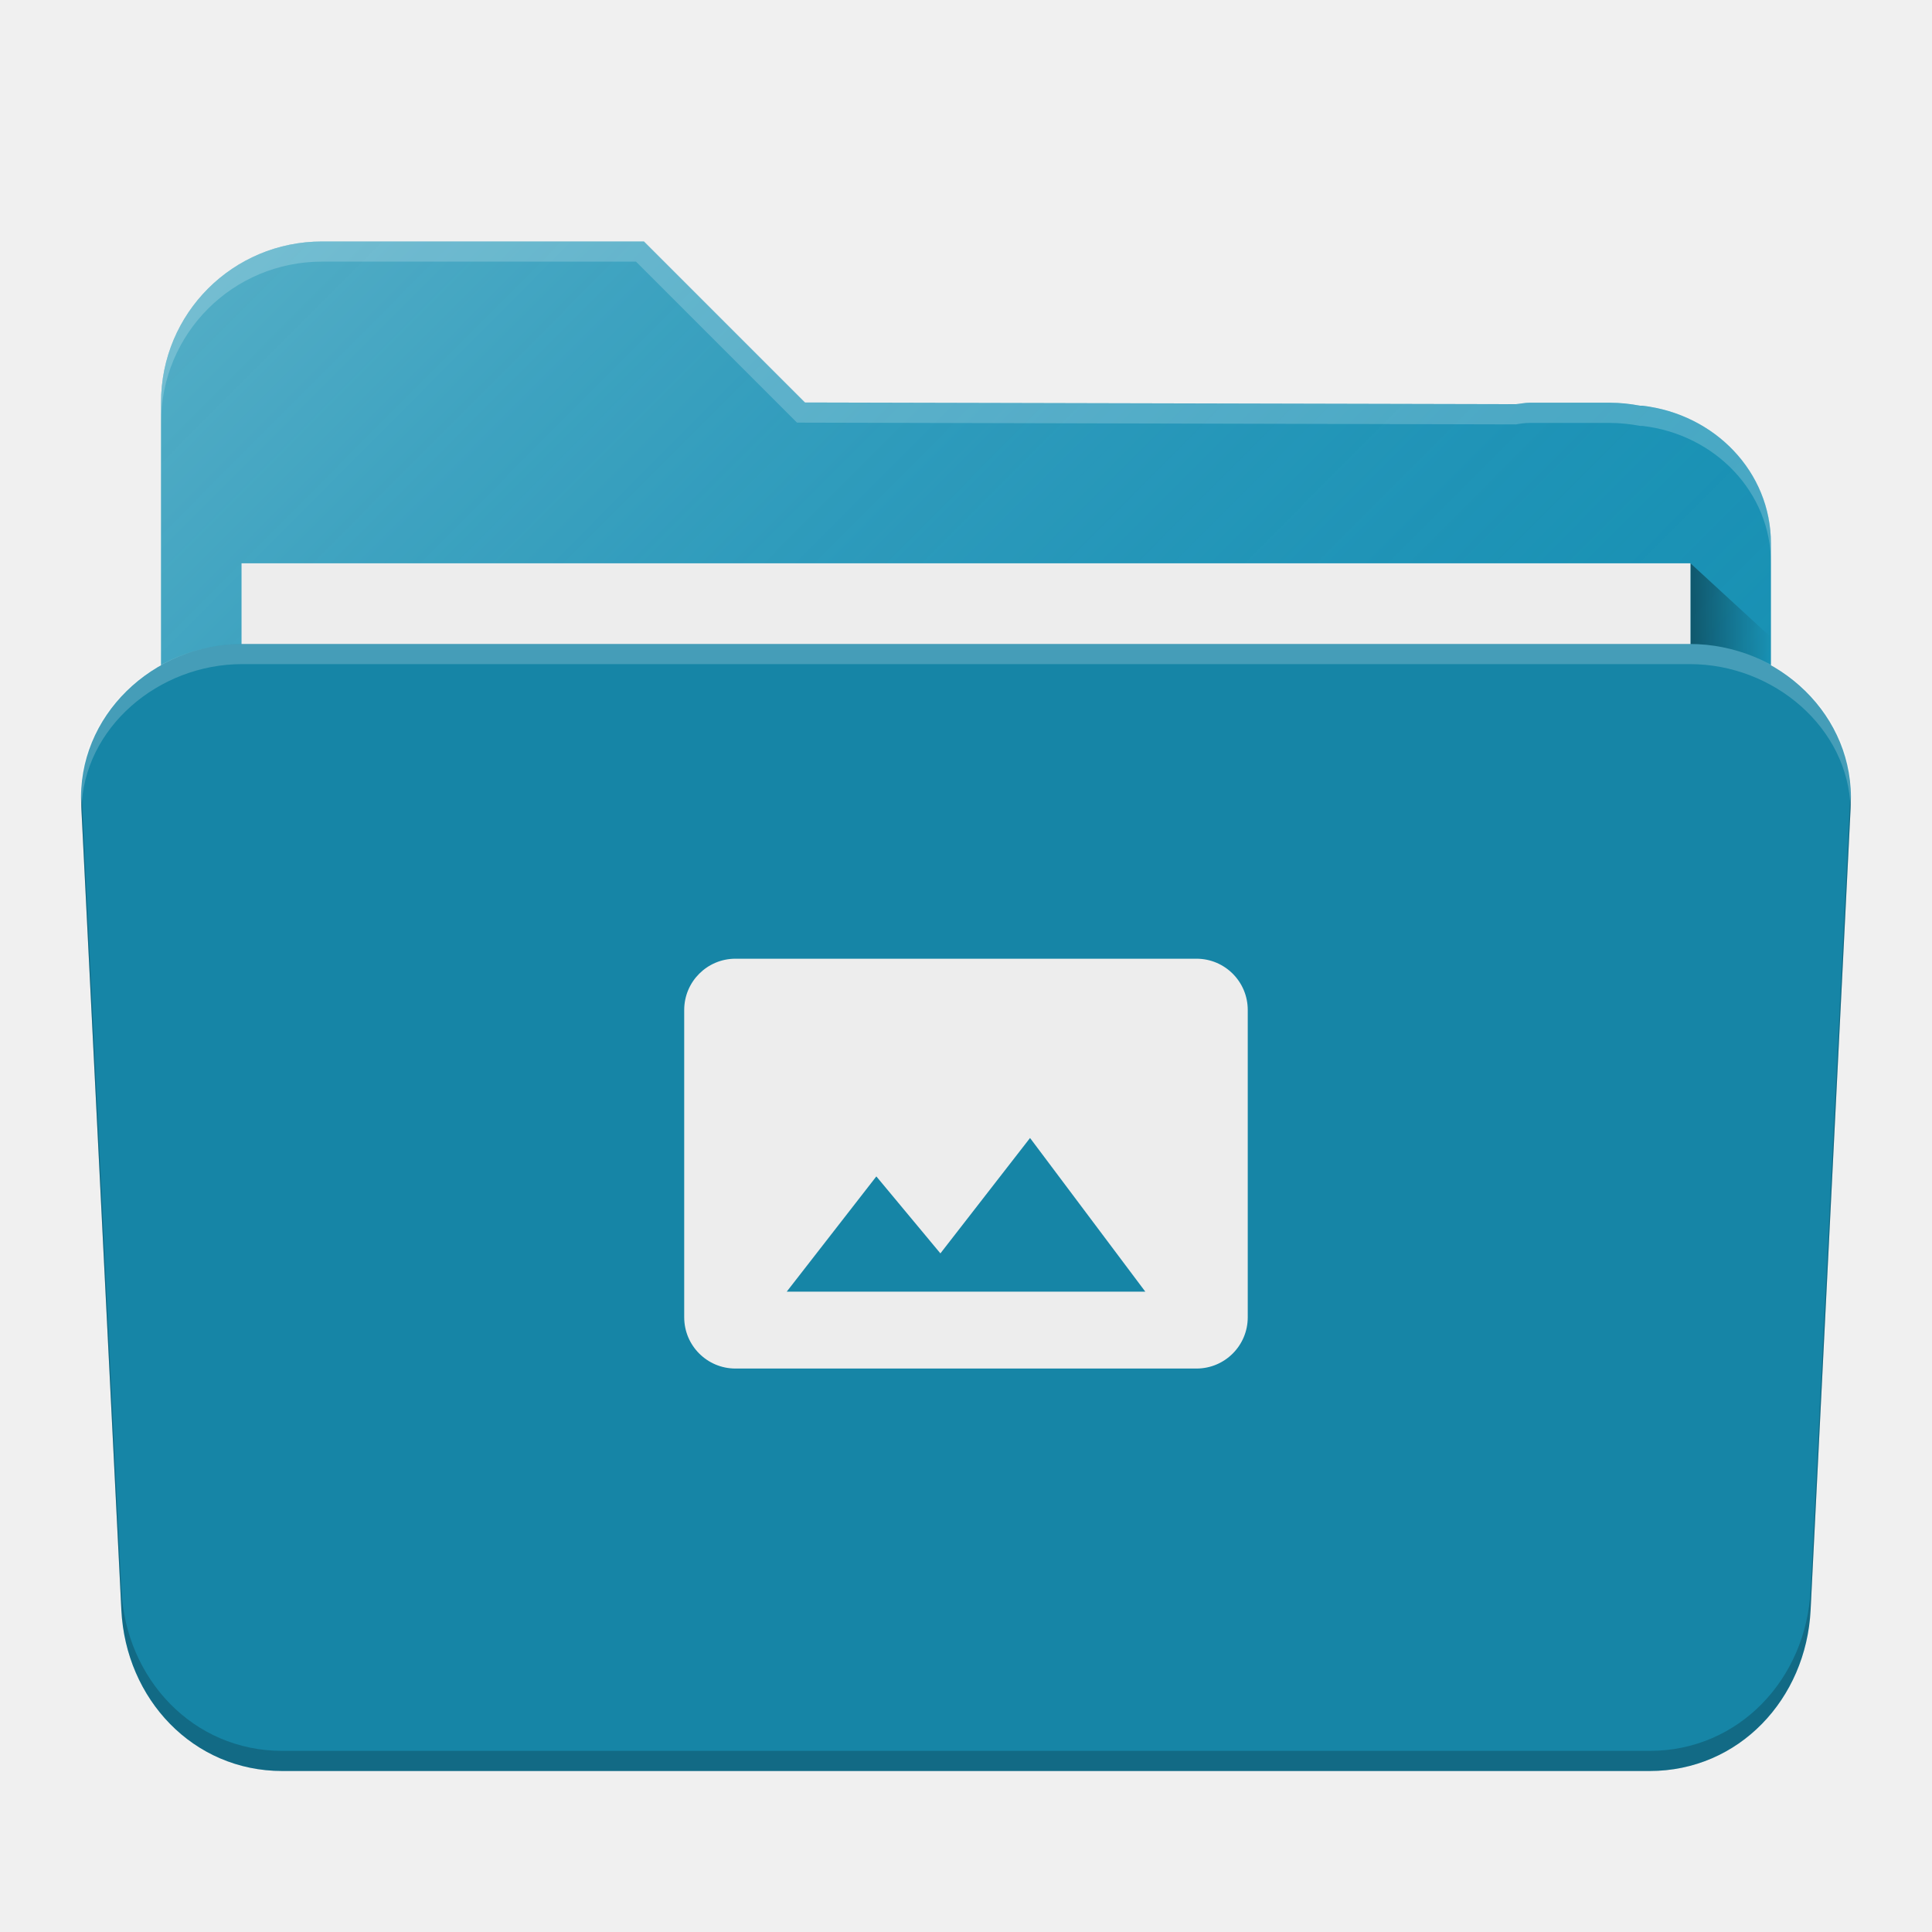
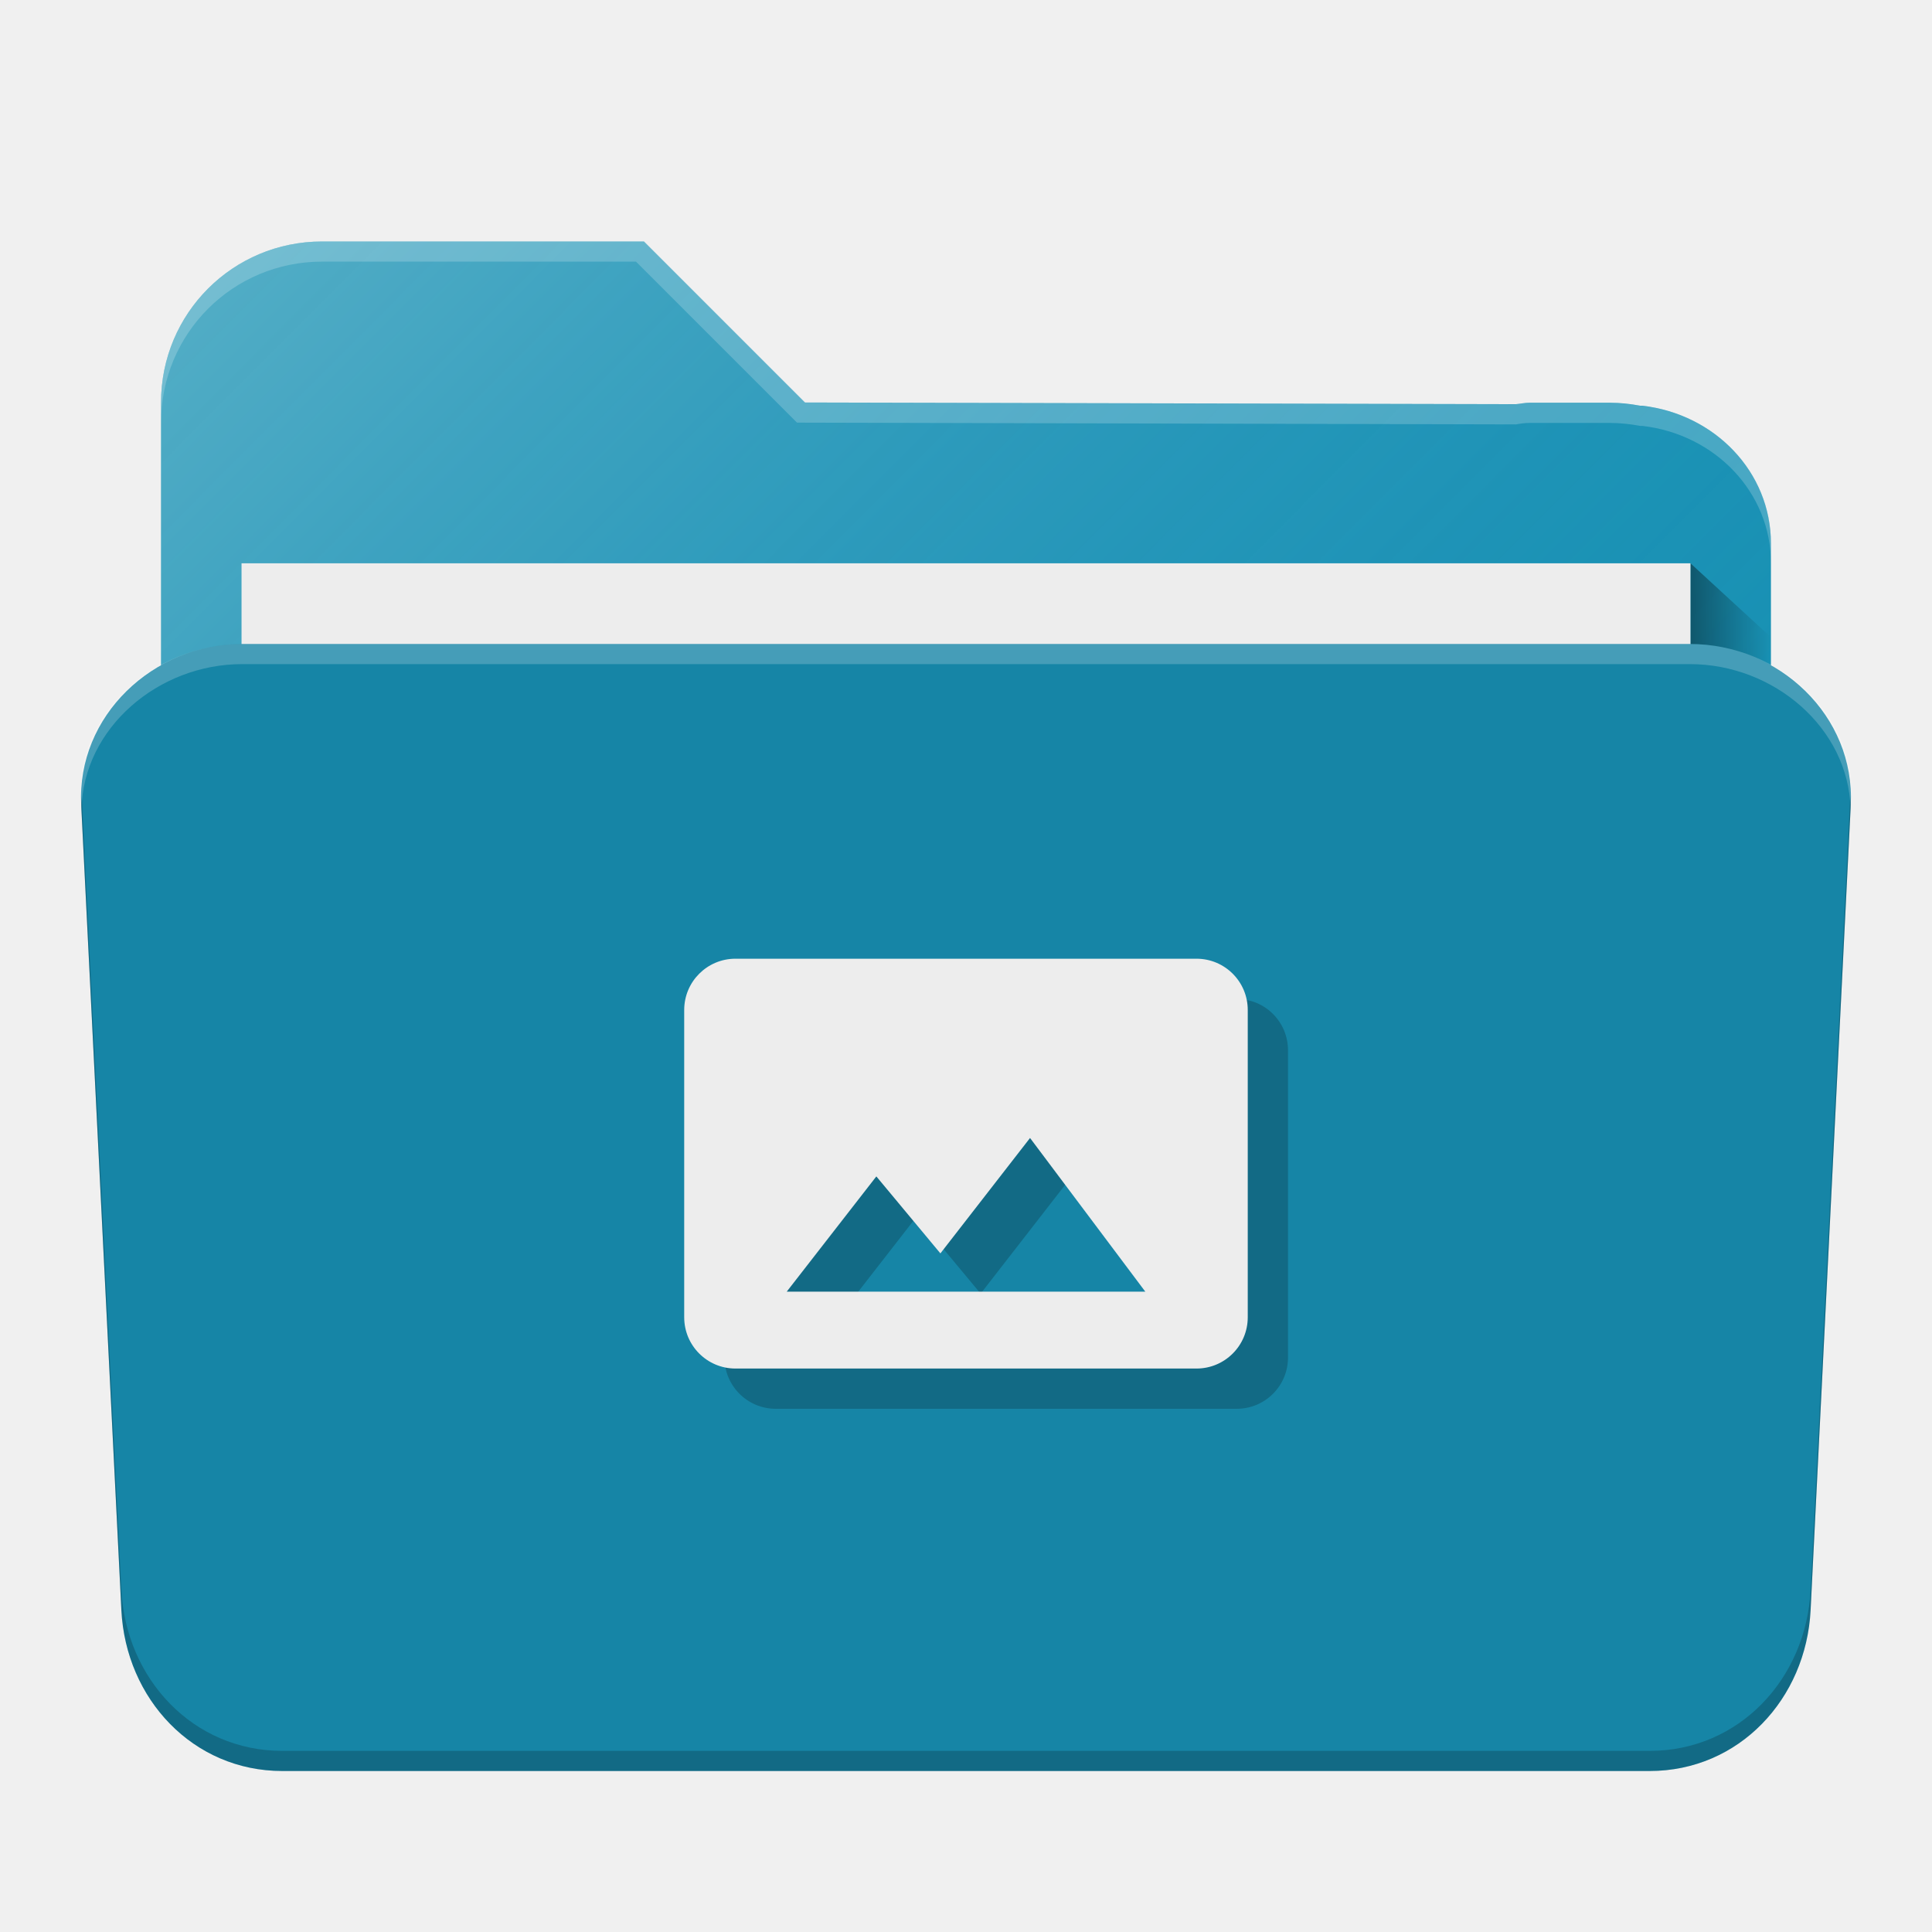
<svg xmlns="http://www.w3.org/2000/svg" xmlns:xlink="http://www.w3.org/1999/xlink" width="48" height="48" viewBox="0 0 48 48" id="svg4162" version="1.1">
  <defs id="defs4164">
    <linearGradient gradientUnits="userSpaceOnUse" y2="1016.362" x2="46" y1="1016.362" x1="44" id="linearGradient4214" xlink:href="#linearGradient4200" gradientTransform="matrix(0.999417,0,0,1,0.01400187,1.000097)" />
    <linearGradient id="linearGradient4200">
      <stop style="stop-color:#000000;stop-opacity:0.4" offset="0" id="stop4202" />
      <stop style="stop-color:#000000;stop-opacity:0;" offset="1" id="stop4204" />
    </linearGradient>
    <linearGradient gradientTransform="matrix(0.9994095,0,0,1,0.00118187,1004.362)" gradientUnits="userSpaceOnUse" y2="38" x2="34" y1="7" x1="3" id="linearGradient4211" xlink:href="#linearGradient4165" />
    <linearGradient id="linearGradient4165">
      <stop id="stop4167" offset="0" style="stop-color:#ffffff;stop-opacity:0.25" />
      <stop id="stop4169" offset="1" style="stop-color:#177ed5;stop-opacity:0;" />
    </linearGradient>
    <linearGradient xlink:href="#linearGradient4200" id="linearGradient4214-7" x1="44" y1="1016.362" x2="46" y2="1016.362" gradientUnits="userSpaceOnUse" gradientTransform="matrix(0.9999541,0,0,0.9189092,-1.998798,86.24998)" />
    <linearGradient xlink:href="#linearGradient4165" id="linearGradient4211-7" x1="3" y1="7" x2="34" y2="38" gradientUnits="userSpaceOnUse" gradientTransform="matrix(0.91609,0,0,0.9189582,2.013846,1005.768)" />
  </defs>
  <g id="layer1" transform="translate(0,-1004.362)">
    <path style="fill:#1791b2;fill-opacity:1;stroke:none;stroke-width:2.276;stroke-linecap:round;stroke-linejoin:round;stroke-miterlimit:4;stroke-dasharray:none;stroke-opacity:1" d="m 8.001,1010.362 c -2.216,0 -4,1.784 -4,4 l 0,0.906 0,1.047 0,0.046 0,0.046 0,1.453 0,16.442 0,2.598 0,1.864 c 0,0.885 0.809,1.598 1.816,1.598 l 1.82,0 32.725,0 1.82,0 c 1.007,0 1.816,-0.713 1.816,-1.598 l 0,-1.864 0,-16.54 0,-1.633 0,-0.367 0,-0.5 c 0,-1.772 -1.391,-3.208 -3.191,-3.418 -0.019,0 -0.04,0 -0.059,0 -0.243,-0.046 -0.493,-0.074 -0.75,-0.074 l -2,0 c -0.115,0 -0.223,0.026 -0.336,0.036 l -17.663,-0.042 -4,-4 -6,0 -0.547,0 -1.453,0 z" id="rect4197" />
    <path style="fill:url(#linearGradient4211-7);fill-opacity:1;stroke:none;stroke-width:2.276;stroke-linecap:round;stroke-linejoin:round;stroke-miterlimit:4;stroke-dasharray:none;stroke-opacity:1" d="m 8.001,1010.362 c -2.216,0 -4,1.784 -4,4 l 0,0.906 0,1.047 0,0.046 0,0.046 0,1.453 0,16.442 0,2.598 0,1.864 c 0,0.885 0.809,1.598 1.816,1.598 l 1.82,0 32.725,0 1.82,0 c 1.007,0 1.816,-0.713 1.816,-1.598 l 0,-1.864 0,-16.54 0,-1.633 0,-0.367 0,-0.5 c 0,-1.772 -1.391,-3.208 -3.191,-3.418 -0.019,0 -0.04,0 -0.059,0 -0.243,-0.046 -0.493,-0.074 -0.75,-0.074 l -2,0 c -0.115,0 -0.223,0.026 -0.336,0.036 l -17.663,-0.042 -4,-4 -6.547,0 -1.027,0 -0.426,0 z" id="path4203" />
    <path style="fill:url(#linearGradient4214-7);fill-opacity:1;fill-rule:evenodd;stroke:none;stroke-width:1px;stroke-linecap:butt;stroke-linejoin:miter;stroke-opacity:1" d="m 41.999,1018.357 2,1.838 0,3.676 -2,0 0,-5.513" id="path4206" />
    <rect style="fill:#ededed;fill-opacity:1;stroke:none;stroke-width:2.276;stroke-linecap:round;stroke-linejoin:round;stroke-miterlimit:4;stroke-dasharray:none;stroke-opacity:1" id="rect4277" width="35.998" height="27.567" x="6.001" y="1018.357" rx="0" ry="0" />
    <path style="opacity:1;fill:#1685a6;fill-opacity:1;stroke:none;stroke-width:2.276;stroke-linecap:round;stroke-linejoin:round;stroke-miterlimit:4;stroke-dasharray:none;stroke-opacity:0.196" d="m 6.014,1020.362 c -2.214,0 -4.107,1.787 -3.997,4 l 0.998,20 c 0.11,2.213 1.783,4 3.997,4 l 33.975,0 c 2.214,0 3.886,-1.787 3.997,-4 l 0.998,-20 c 0.11,-2.213 -1.783,-4 -3.997,-4 z" id="rect4186" />
    <path style="opacity:1;fill:#ffffff;fill-opacity:0.2;stroke:none;stroke-width:2.276;stroke-linecap:round;stroke-linejoin:round;stroke-miterlimit:4;stroke-dasharray:none;stroke-opacity:0.196" d="m 6.013,1020.362 c -2.214,0 -4.216,1.795 -3.996,4 l 0.008,0.098 c 0.047,-2.014 1.912,-3.598 3.988,-3.598 l 35.975,0 c 2.076,0 3.942,1.584 3.988,3.598 l 0.008,-0.098 c 0.22,-2.205 -1.782,-4 -3.996,-4 l -35.975,0 z" id="path4201" />
    <path style="fill:#ffffff;fill-opacity:0.2;stroke:none;stroke-width:2.276;stroke-linecap:round;stroke-linejoin:round;stroke-miterlimit:4;stroke-dasharray:none;stroke-opacity:1" d="m 8.001,1010.362 c -2.216,0 -4,1.784 -4,4 l 0,0.5 c 0,-2.216 1.784,-4 4,-4 l 1.453,0 0.547,0 5.8,0 4,4 17.863,0.044 c 0.113,-0.02 0.221,-0.036 0.336,-0.036 l 2,0 c 0.257,0 0.507,0.028 0.75,0.074 l 0.059,0 c 1.8,0.21 3.191,1.646 3.191,3.418 l 0,-0.5 c 0,-1.772 -1.391,-3.208 -3.191,-3.418 l -0.059,0 c -0.243,-0.046 -0.493,-0.074 -0.75,-0.074 l -2,0 c -0.115,0 -0.223,0.026 -0.336,0.036 l -17.663,-0.044 -4,-4 -6,0 -0.547,0 z" id="path5669" />
    <path style="opacity:1;fill:#000000;fill-opacity:0.2;stroke:none;stroke-width:2.276;stroke-linecap:round;stroke-linejoin:round;stroke-miterlimit:4;stroke-dasharray:none;stroke-opacity:0.196" d="M 2.031 19.773 C 2.03 19.85 2.014 19.922 2.018 20 L 3.016 40 C 3.126 42.213 4.797 44 7.012 44 L 40.988 44 C 43.203 44 44.874 42.213 44.984 40 L 45.982 20 C 45.986 19.922 45.97 19.85 45.969 19.773 L 44.984 39.5 C 44.874 41.713 43.203 43.5 40.988 43.5 L 7.012 43.5 C 4.797 43.5 3.126 41.713 3.016 39.5 L 2.031 19.773 z " transform="translate(0,1004.362)" id="path4151" />
-     <path d="m 31,1037.09 0,-7.636 c 0,-0.703 -0.57,-1.273 -1.273,-1.273 l -11.455,0 c -0.703,0 -1.273,0.57 -1.273,1.273 l 0,7.636 c 0,0.703 0.57,1.273 1.273,1.273 l 11.455,0 c 0.703,0 1.273,-0.57 1.273,-1.273 z m -9.227,-3.5 1.591,1.912 2.227,-2.867 2.864,3.818 -8.909,0 2.227,-2.864 z" id="path4" style="fill:#ededed;fill-opacity:1" />
+     <path d="m 32,1038.09 0,-7.636 c 0,-0.703 -0.57,-1.273 -1.273,-1.273 l -11.455,0 c -0.703,0 -1.273,0.57 -1.273,1.273 l 0,7.636 c 0,0.703 0.57,1.273 1.273,1.273 l 11.455,0 c 0.703,0 1.273,-0.57 1.273,-1.273 z m -9.227,-3.5 1.591,1.912 2.227,-2.867 2.864,3.818 -8.909,0 2.227,-2.864 z" id="path4" style="fill:#000000;fill-opacity:0.2" />
+     <path style="fill:#ededed;fill-opacity:1" id="path4152" d="m 31,1037.09 0,-7.636 c 0,-0.703 -0.57,-1.273 -1.273,-1.273 l -11.455,0 c -0.703,0 -1.273,0.57 -1.273,1.273 l 0,7.636 c 0,0.703 0.57,1.273 1.273,1.273 l 11.455,0 c 0.703,0 1.273,-0.57 1.273,-1.273 z m -9.227,-3.5 1.591,1.912 2.227,-2.867 2.864,3.818 -8.909,0 2.227,-2.864 z" />
  </g>
</svg>
